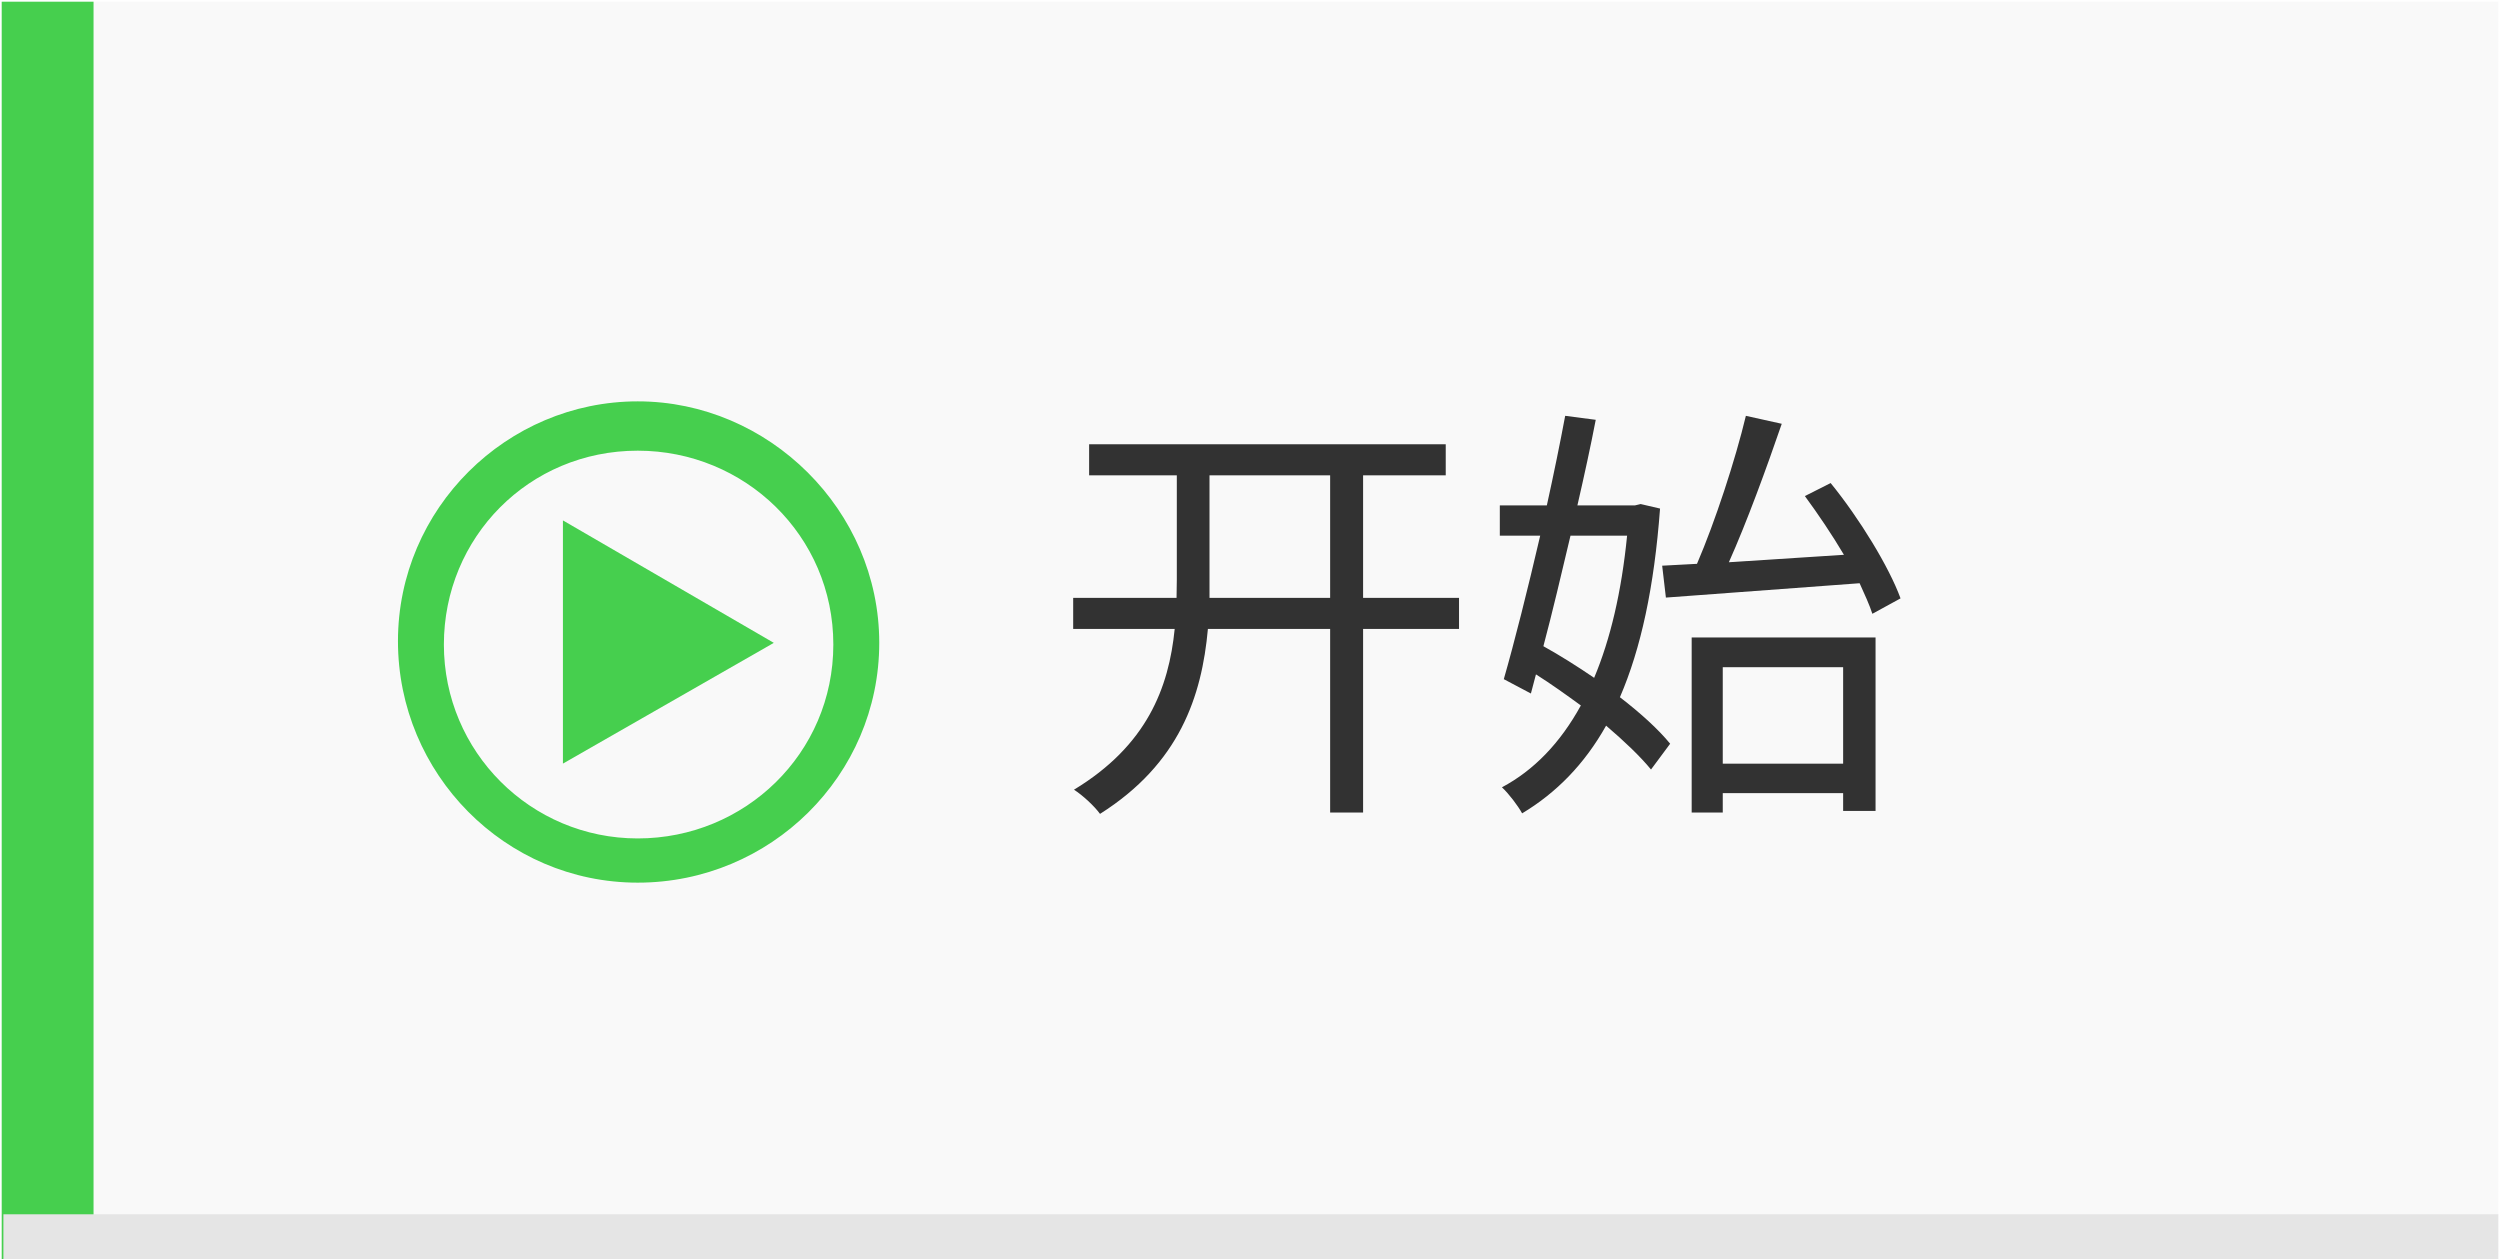
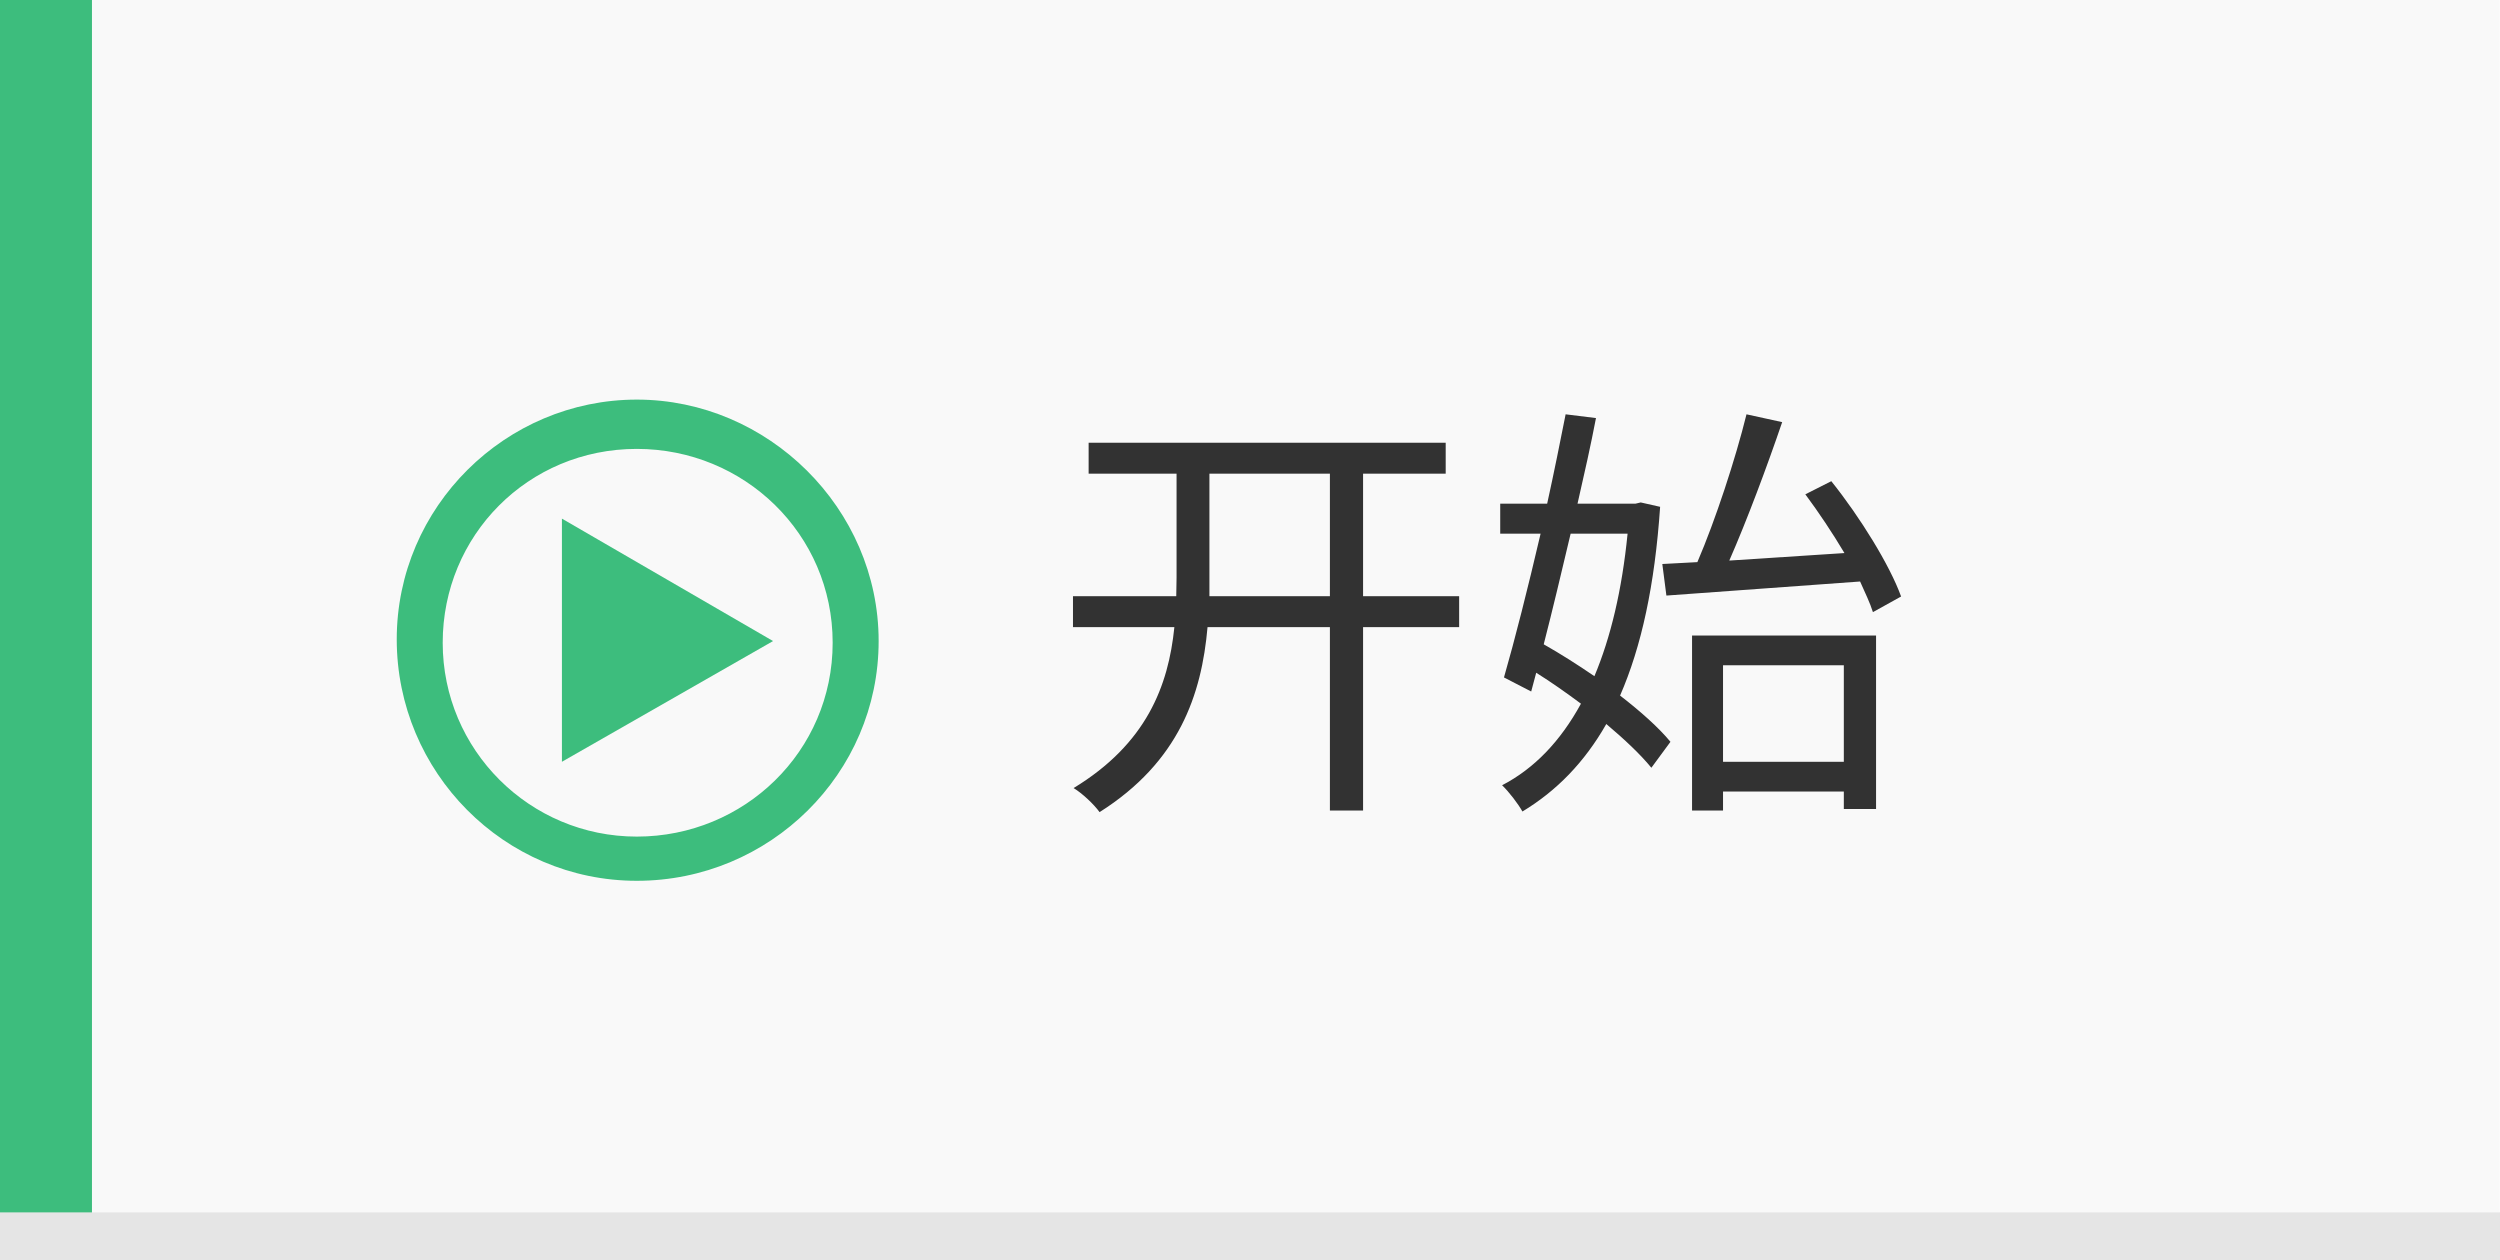
- <svg xmlns="http://www.w3.org/2000/svg" version="1.1" id="图层_1" x="0px" y="0px" viewBox="0 0 147 74" style="enable-background:new 0 0 147 74;" xml:space="preserve">
-   <style type="text/css">
- 	.st0{fill:#F9F9F9;}
- 	.st1{fill:#46CF4E;}
- 	.st2{opacity:0.8;enable-background:new    ;}
- 	.st3{font-family:'MicrosoftYaHeiLight';}
- 	.st4{font-size:25.291px;}
- 	.st5{fill:#E5E5E5;}
- </style>
-   <rect x="0.2" y="0.1" class="st0" width="146.7" height="73.7" />
-   <rect x="0.1" y="0.1" class="st1" width="5.4" height="74.1" />
-   <text transform="matrix(1 0 0 1 61.7905 45.7314)" class="st2 st3 st4">开始</text>
-   <rect x="0.2" y="71.4" class="st5" width="146.7" height="2.7" />
+ <svg xmlns="http://www.w3.org/2000/svg" version="1.0" id="图层_1" x="0px" y="0px" width="125px" height="63px" viewBox="243.5 364.5 125 63" enable-background="new 243.5 364.5 125 63" xml:space="preserve">
+   <rect x="243.585" y="364.5" fill="#F9F9F9" width="124.899" height="62.659" />
+   <rect x="243.5" y="364.5" fill="#3DBD7D" width="4.598" height="63" />
+   <text transform="matrix(1.0014 0 0 1 296.0225 403.2939)" opacity="0.8" enable-background="new    " font-family="'MicrosoftYaHeiLight'" font-size="21.503">开始</text>
+   <rect x="243.5" y="425.119" fill="#E5E5E5" width="125" height="2.381" />
  <g>
-     <path class="st1" d="M37.5,51.9c-7.8,0-14.1-6.4-14.1-14.2s6.4-14.1,14.1-14.1S51.7,30,51.7,37.8S45.3,51.9,37.5,51.9z M37.5,26.5   c-6.4,0-11.4,5.1-11.4,11.4s5.1,11.4,11.4,11.4S49,44.3,49,37.9S43.8,26.5,37.5,26.5z" />
-     <polygon class="st1" points="45.5,37.8 33.1,30.6 33.1,44.9  " />
+     <path fill="#3DBD7D" d="M275.342,408.54c-6.641,0-12.005-5.44-12.005-12.073c0-6.631,5.449-11.987,12.005-11.987   c6.555,0,12.09,5.441,12.09,12.073S281.983,408.54,275.342,408.54z M275.342,386.945c-5.449,0-9.707,4.336-9.707,9.692   c0,5.356,4.343,9.693,9.707,9.693c5.363,0,9.791-4.252,9.791-9.693C285.133,391.197,280.706,386.945,275.342,386.945z" />
+     <polygon fill="#3DBD7D" points="282.153,396.553 271.596,390.431 271.596,402.589  " />
  </g>
</svg>
